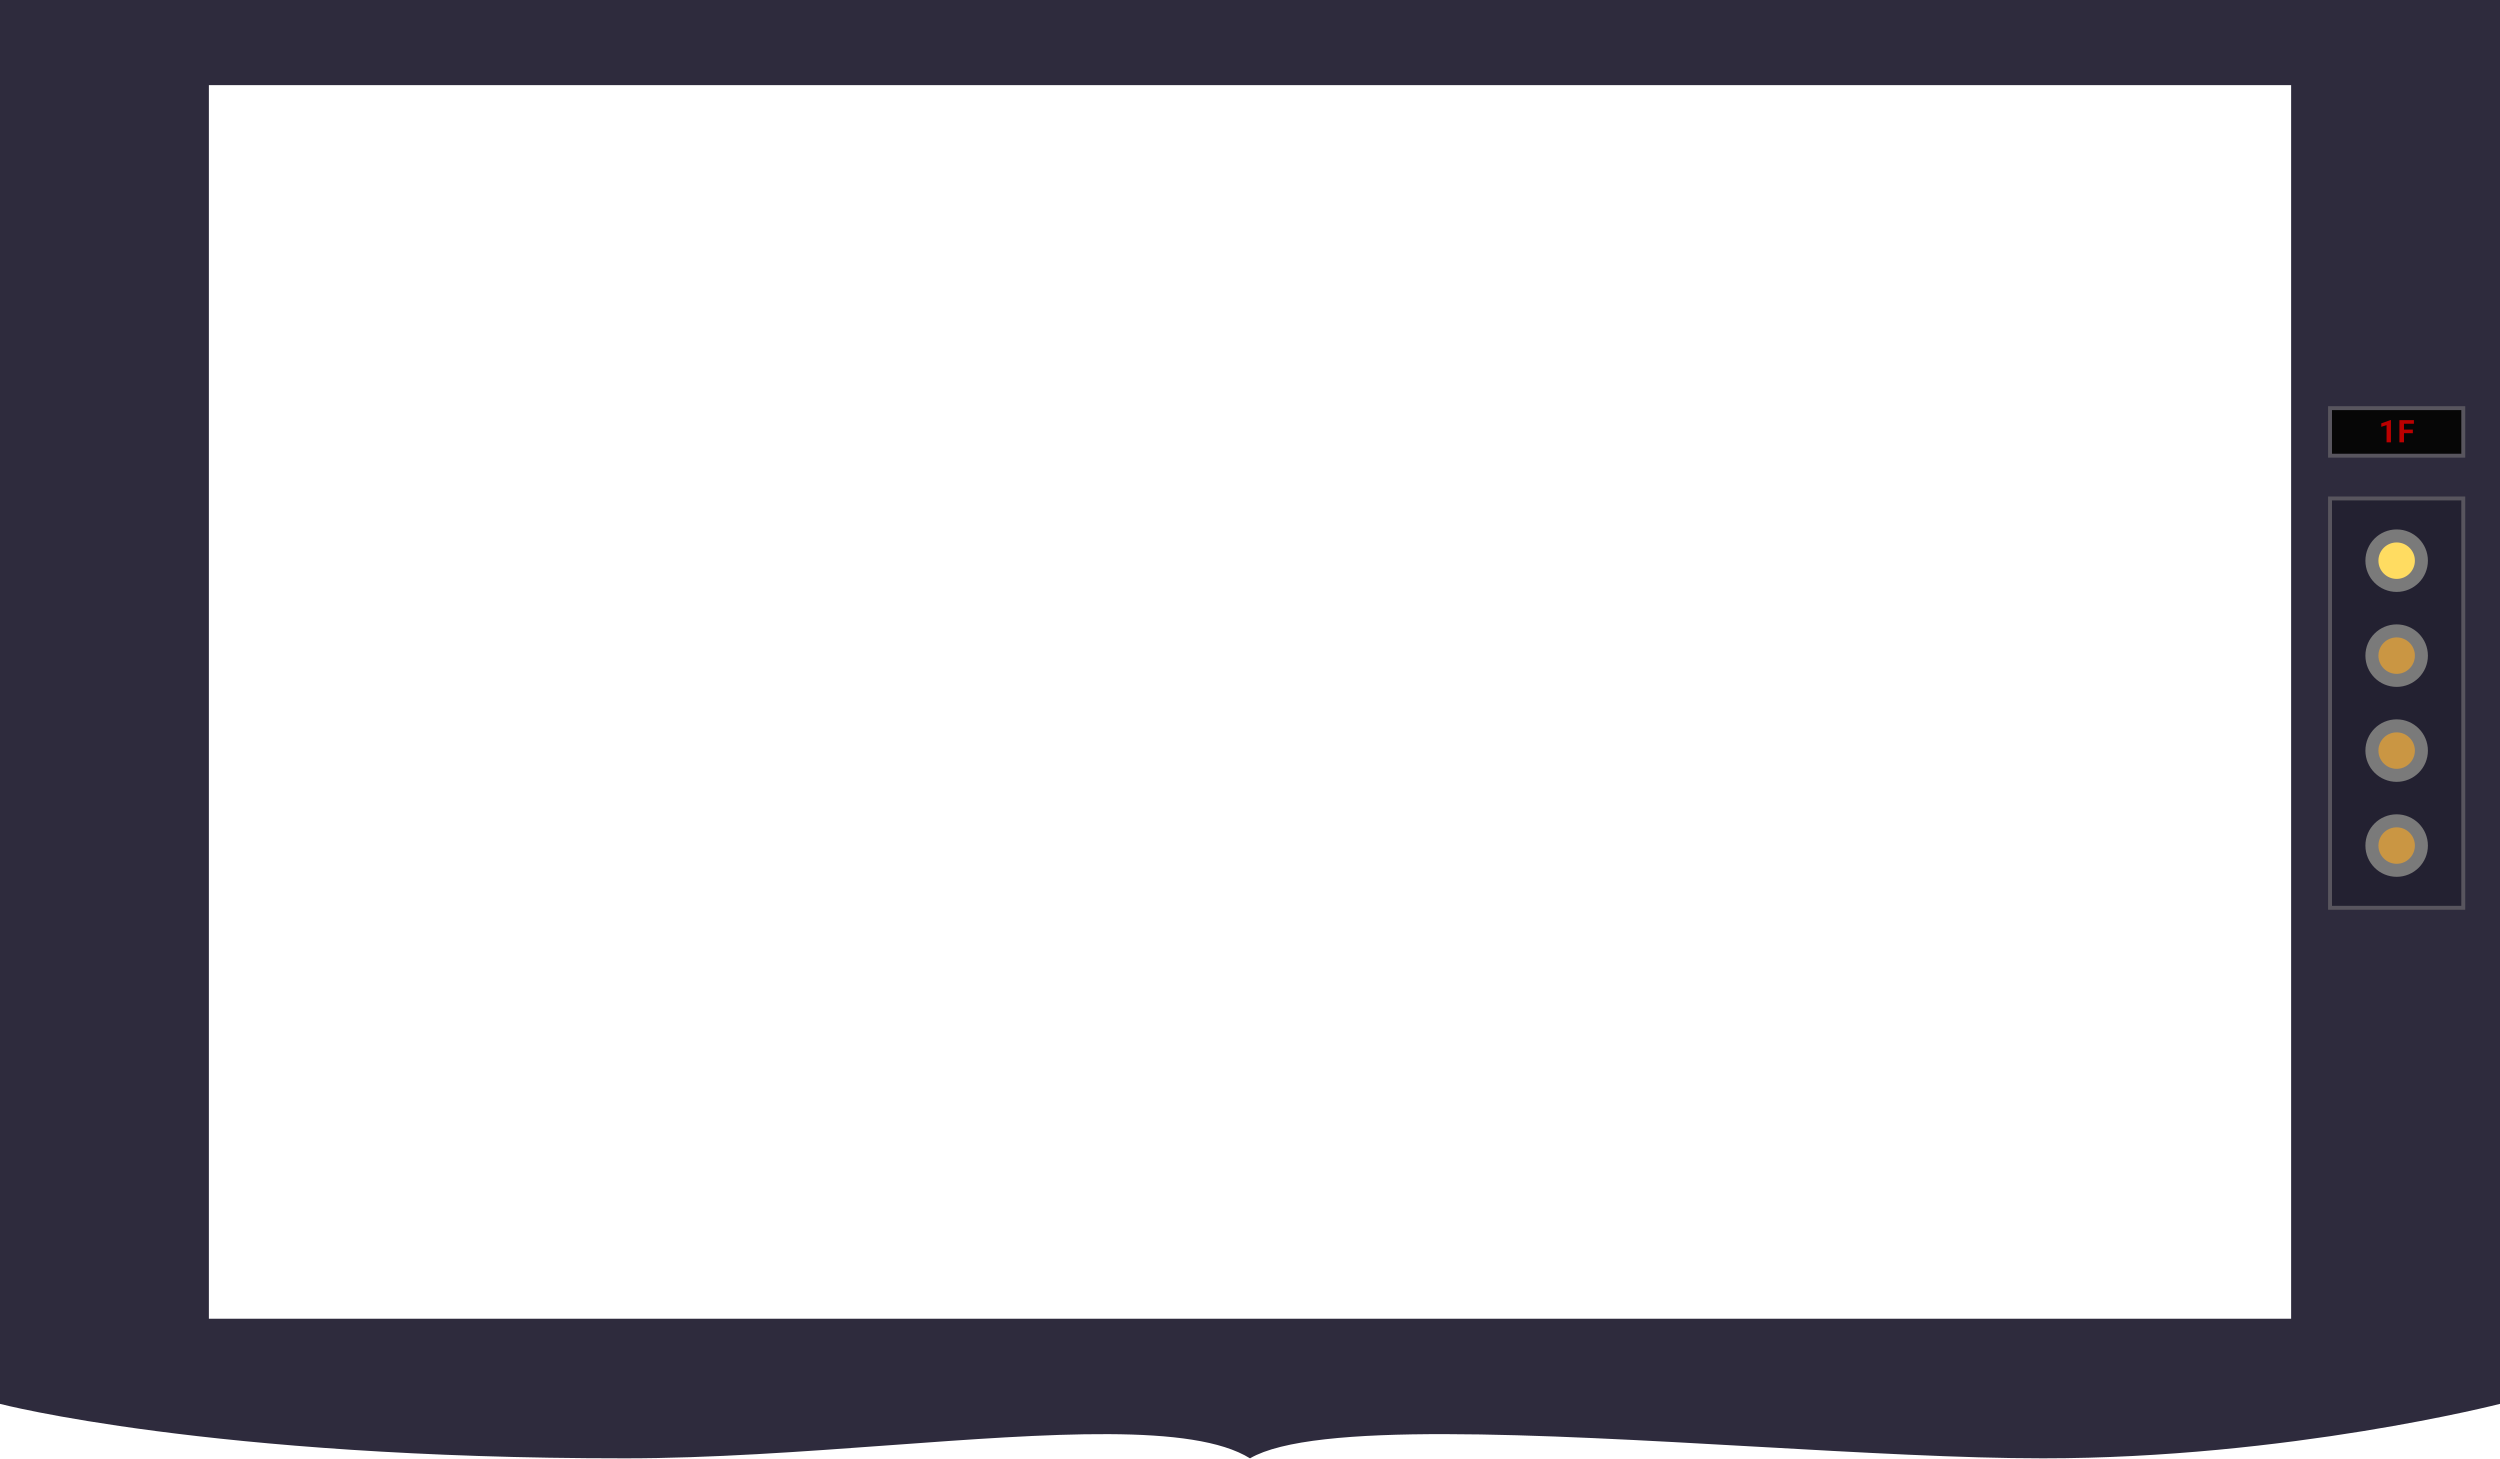
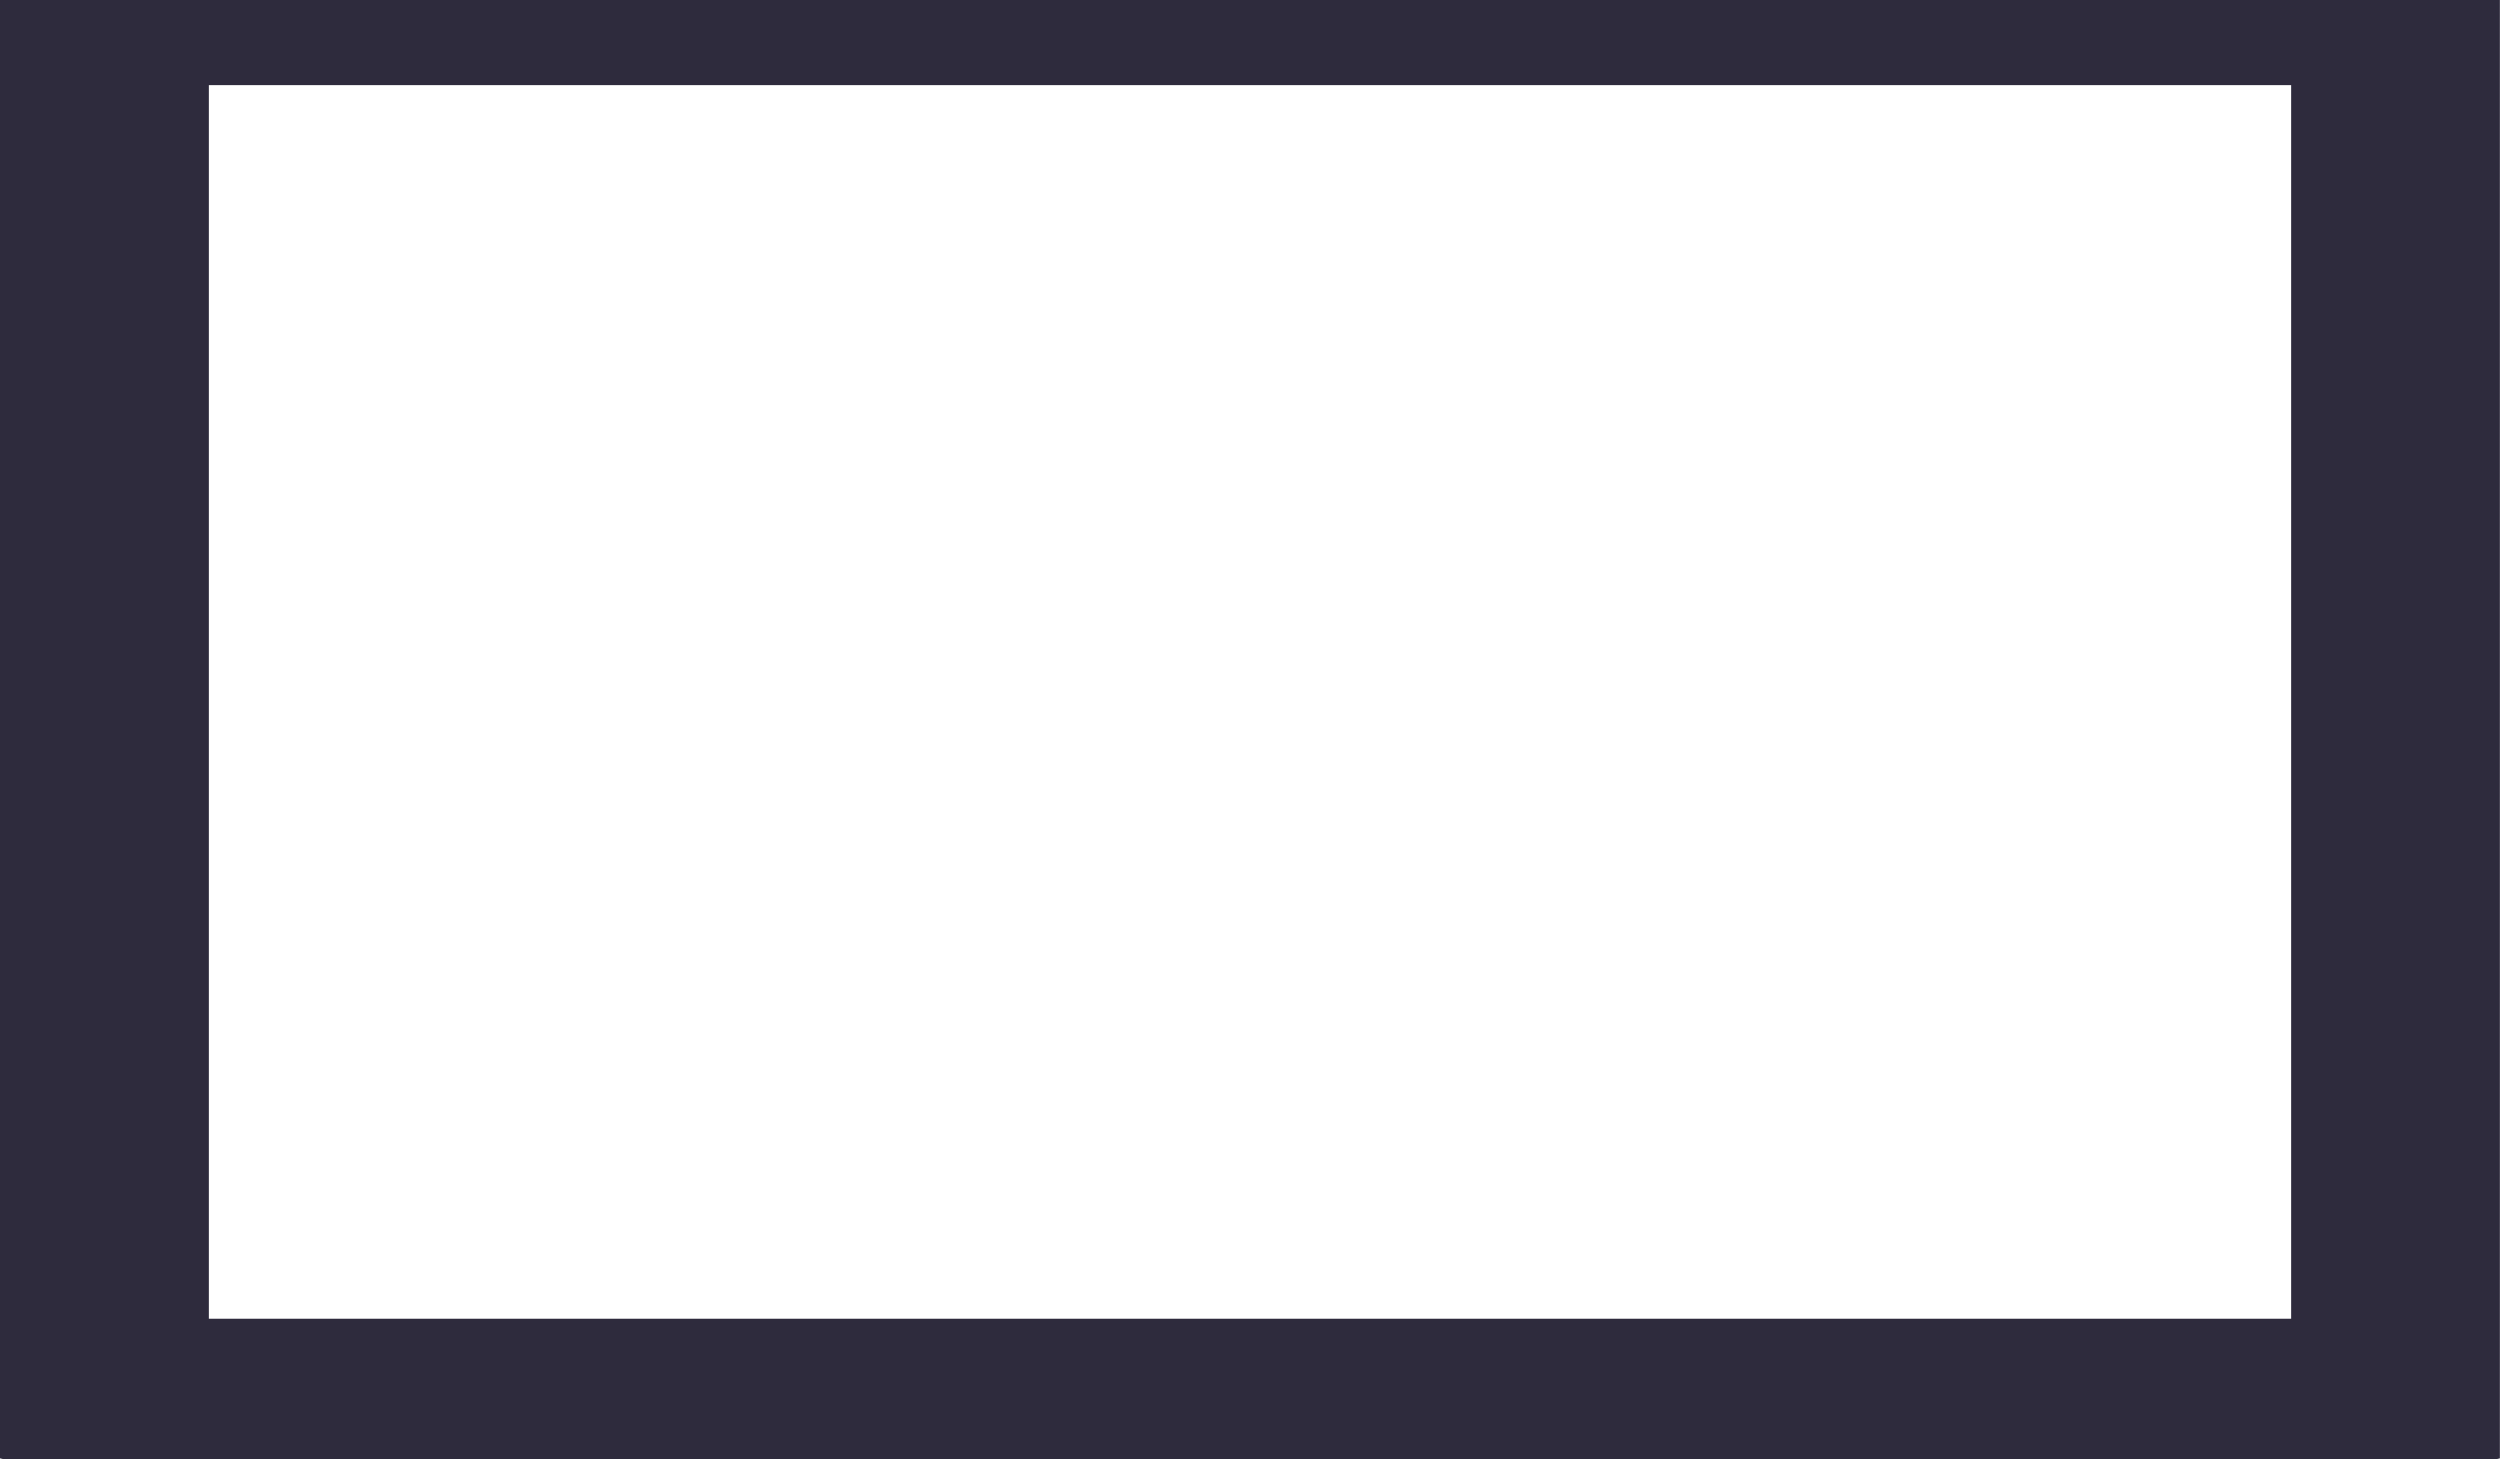
- <svg xmlns="http://www.w3.org/2000/svg" width="1920" height="1120" viewBox="0 0 1920 1120" fill="none">
-   <path fill-rule="evenodd" clip-rule="evenodd" d="M1920 0H0V1078.17C0 1078.17 160.051 1120 480 1120C545.874 1120 616.417 1114.83 683.134 1109.95C806.265 1100.93 916.36 1092.87 960 1120C1008.22 1091.8 1182.01 1101.62 1348.22 1111.02C1428.55 1115.56 1507.11 1120 1568.86 1120C1757.03 1120 1920 1078.17 1920 1078.17V0ZM1759.58 65.389H160.422V1012.78H1759.58V65.389Z" fill="#2E2B3D" />
-   <rect x="1789.46" y="382.812" width="102.328" height="314.374" fill="#232131" stroke="#58555E" stroke-width="3" />
-   <rect x="1789.46" y="313.457" width="102.328" height="36.515" fill="#060606" stroke="#58555E" stroke-width="3" />
-   <circle cx="1840.63" cy="430.602" r="19" fill="#FFDC61" stroke="#7A7A7A" stroke-width="10" />
-   <circle cx="1840.63" cy="503.534" r="19" fill="#CA9643" stroke="#7A7A7A" stroke-width="10" />
-   <circle cx="1840.63" cy="576.466" r="19" fill="#CA9643" stroke="#7A7A7A" stroke-width="10" />
-   <circle cx="1840.63" cy="649.398" r="19" fill="#CA9643" stroke="#7A7A7A" stroke-width="10" />
-   <path d="M1836.25 322.616V339.714H1832.88V326.507L1828.82 327.796V325.136L1835.89 322.616H1836.25ZM1846.27 322.651V339.714H1842.76V322.651H1846.27ZM1853.07 329.94V332.683H1845.31V329.94H1853.07ZM1853.89 322.651V325.405H1845.31V322.651H1853.89Z" fill="#BB0000" />
+ <svg xmlns="http://www.w3.org/2000/svg" version="1.1" id="Layer_1" x="0px" y="0px" viewBox="0 0 1920 1120" style="enable-background:new 0 0 1920 1120;" xml:space="preserve">
+   <style type="text/css">
+ 	.st0{fill-rule:evenodd;clip-rule:evenodd;fill:#2E2B3D;}
+ </style>
+   <path class="st0" d="M1920,0H0v1120c0,0,160.1,41.8,480,41.8c65.9,0,136.4-5.2,203.1-10.1c123.1-9,233.2-17.1,276.9,10.1  c48.2-28.2,222-18.4,388.2-9c80.3,4.5,158.9,9,220.6,9c188.2,0,351.1-41.8,351.1-41.8V0H1920z M1759.6,65.4H160.4v947.4h1599.2V65.4  z" />
</svg>
